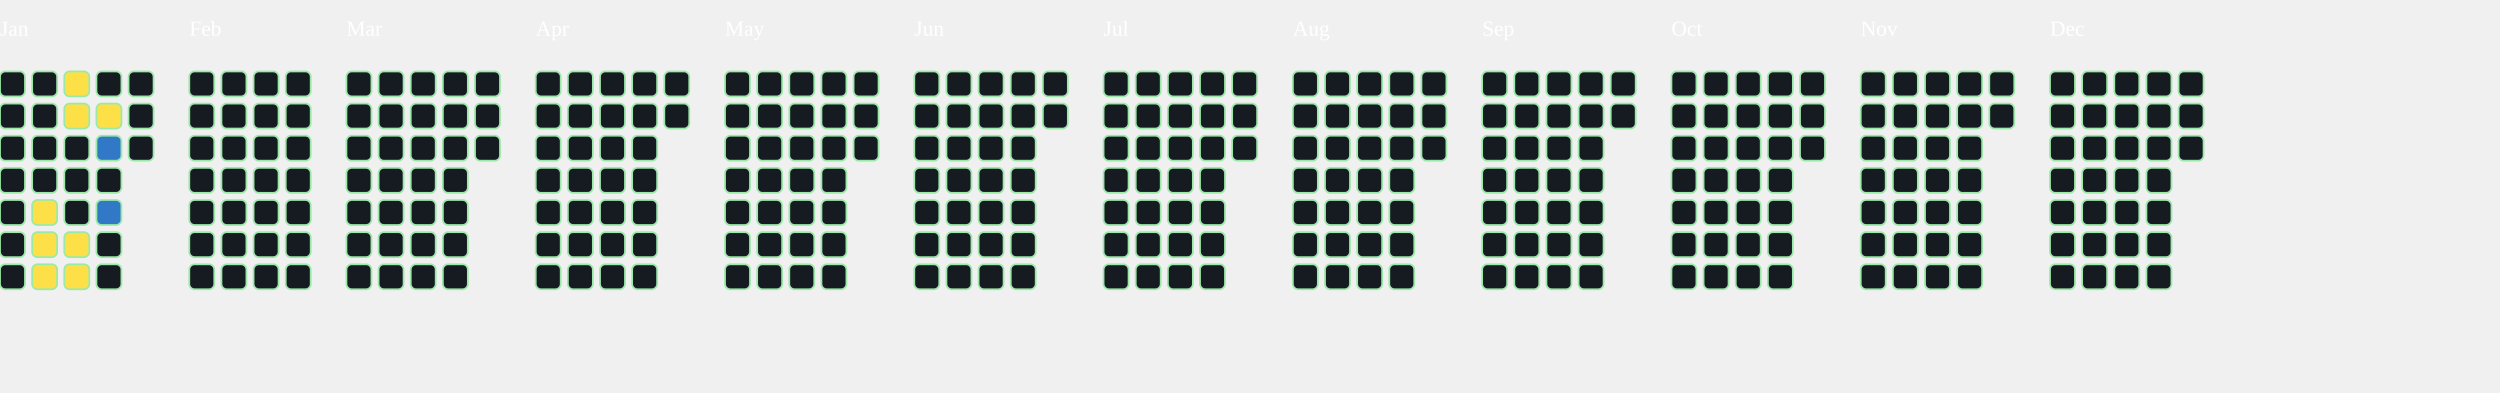
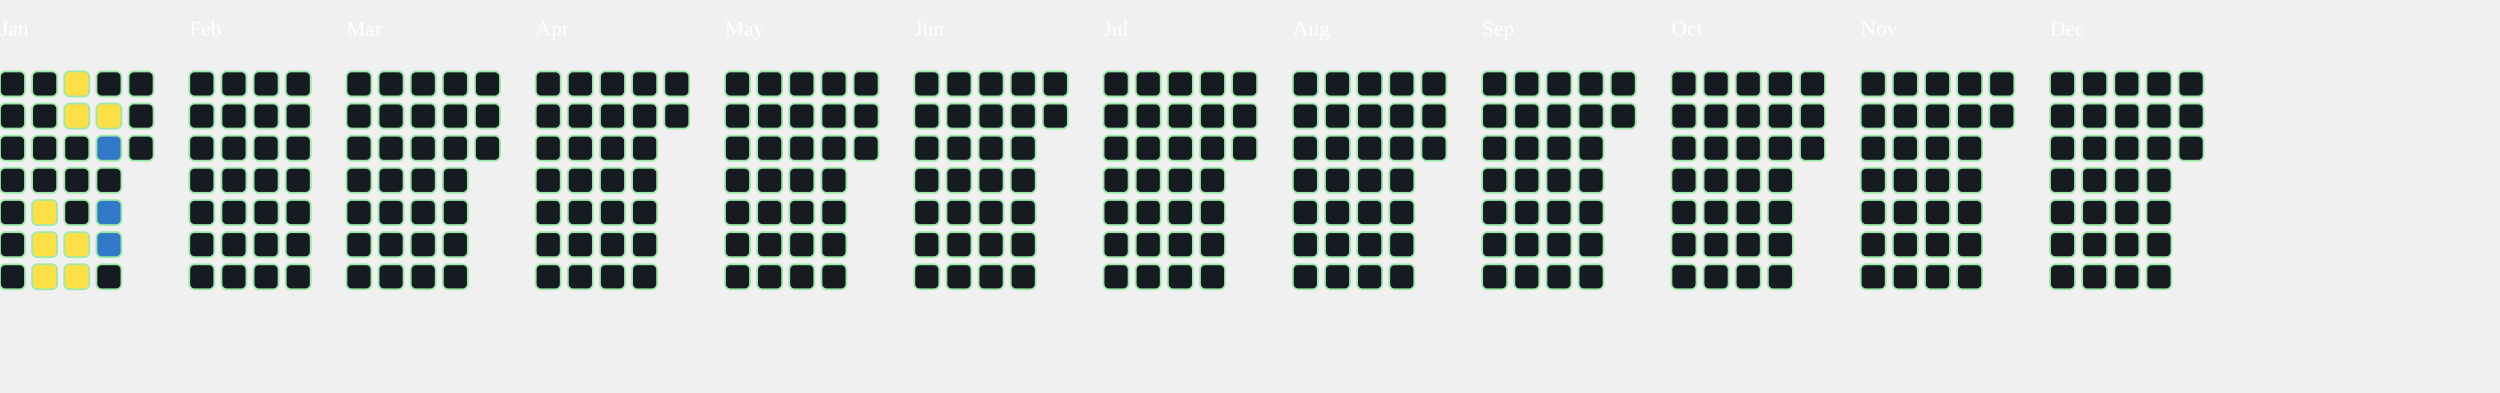
<svg xmlns="http://www.w3.org/2000/svg" width="1400" height="220" style="background:#161b22">
  <text x="0" y="20" fill="#ffffff" font-size="12">
      Jan
    </text>
  <rect x="0" y="40" width="14" height="14" rx="3" fill="#161b22" stroke="#9be9a8" stroke-width="1" />
  <rect x="0" y="58" width="14" height="14" rx="3" fill="#161b22" stroke="#9be9a8" stroke-width="1" />
  <rect x="0" y="76" width="14" height="14" rx="3" fill="#161b22" stroke="#9be9a8" stroke-width="1" />
  <rect x="0" y="94" width="14" height="14" rx="3" fill="#161b22" stroke="#9be9a8" stroke-width="1" />
  <rect x="0" y="112" width="14" height="14" rx="3" fill="#161b22" stroke="#9be9a8" stroke-width="1" />
  <rect x="0" y="130" width="14" height="14" rx="3" fill="#161b22" stroke="#9be9a8" stroke-width="1" />
  <rect x="0" y="148" width="14" height="14" rx="3" fill="#161b22" stroke="#9be9a8" stroke-width="1" />
  <rect x="18" y="40" width="14" height="14" rx="3" fill="#161b22" stroke="#9be9a8" stroke-width="1" />
  <rect x="18" y="58" width="14" height="14" rx="3" fill="#161b22" stroke="#9be9a8" stroke-width="1" />
  <rect x="18" y="76" width="14" height="14" rx="3" fill="#161b22" stroke="#9be9a8" stroke-width="1" />
  <rect x="18" y="94" width="14" height="14" rx="3" fill="#161b22" stroke="#9be9a8" stroke-width="1" />
  <rect x="18" y="112" width="14" height="14" rx="3" fill="#fde047" stroke="#9be9a8" stroke-width="1" />
  <rect x="18" y="130" width="14" height="14" rx="3" fill="#fde047" stroke="#9be9a8" stroke-width="1" />
  <rect x="18" y="148" width="14" height="14" rx="3" fill="#fde047" stroke="#9be9a8" stroke-width="1" />
  <rect x="36" y="40" width="14" height="14" rx="3" fill="#fde047" stroke="#9be9a8" stroke-width="1" />
  <rect x="36" y="58" width="14" height="14" rx="3" fill="#fde047" stroke="#9be9a8" stroke-width="1" />
  <rect x="36" y="76" width="14" height="14" rx="3" fill="#161b22" stroke="#9be9a8" stroke-width="1" />
  <rect x="36" y="94" width="14" height="14" rx="3" fill="#161b22" stroke="#9be9a8" stroke-width="1" />
  <rect x="36" y="112" width="14" height="14" rx="3" fill="#161b22" stroke="#9be9a8" stroke-width="1" />
  <rect x="36" y="130" width="14" height="14" rx="3" fill="#fde047" stroke="#9be9a8" stroke-width="1" />
  <rect x="36" y="148" width="14" height="14" rx="3" fill="#fde047" stroke="#9be9a8" stroke-width="1" />
  <rect x="54" y="40" width="14" height="14" rx="3" fill="#161b22" stroke="#9be9a8" stroke-width="1" />
  <rect x="54" y="58" width="14" height="14" rx="3" fill="#fde047" stroke="#9be9a8" stroke-width="1" />
  <rect x="54" y="76" width="14" height="14" rx="3" fill="#3178c6" stroke="#9be9a8" stroke-width="1" />
  <rect x="54" y="94" width="14" height="14" rx="3" fill="#161b22" stroke="#9be9a8" stroke-width="1" />
  <rect x="54" y="112" width="14" height="14" rx="3" fill="#3178c6" stroke="#9be9a8" stroke-width="1" />
-   <rect x="54" y="130" width="14" height="14" rx="3" fill="#161b22" stroke="#9be9a8" stroke-width="1" />
+   <rect x="54" y="130" width="14" height="14" rx="3" fill="#3178c6" stroke="#9be9a8" stroke-width="1" />
  <rect x="54" y="148" width="14" height="14" rx="3" fill="#161b22" stroke="#9be9a8" stroke-width="1" />
  <rect x="72" y="40" width="14" height="14" rx="3" fill="#161b22" stroke="#9be9a8" stroke-width="1" />
  <rect x="72" y="58" width="14" height="14" rx="3" fill="#161b22" stroke="#9be9a8" stroke-width="1" />
  <rect x="72" y="76" width="14" height="14" rx="3" fill="#161b22" stroke="#9be9a8" stroke-width="1" />
  <text x="106" y="20" fill="#ffffff" font-size="12">
      Feb
    </text>
  <rect x="106" y="40" width="14" height="14" rx="3" fill="#161b22" stroke="#9be9a8" stroke-width="1" />
  <rect x="106" y="58" width="14" height="14" rx="3" fill="#161b22" stroke="#9be9a8" stroke-width="1" />
  <rect x="106" y="76" width="14" height="14" rx="3" fill="#161b22" stroke="#9be9a8" stroke-width="1" />
  <rect x="106" y="94" width="14" height="14" rx="3" fill="#161b22" stroke="#9be9a8" stroke-width="1" />
  <rect x="106" y="112" width="14" height="14" rx="3" fill="#161b22" stroke="#9be9a8" stroke-width="1" />
  <rect x="106" y="130" width="14" height="14" rx="3" fill="#161b22" stroke="#9be9a8" stroke-width="1" />
  <rect x="106" y="148" width="14" height="14" rx="3" fill="#161b22" stroke="#9be9a8" stroke-width="1" />
  <rect x="124" y="40" width="14" height="14" rx="3" fill="#161b22" stroke="#9be9a8" stroke-width="1" />
  <rect x="124" y="58" width="14" height="14" rx="3" fill="#161b22" stroke="#9be9a8" stroke-width="1" />
  <rect x="124" y="76" width="14" height="14" rx="3" fill="#161b22" stroke="#9be9a8" stroke-width="1" />
  <rect x="124" y="94" width="14" height="14" rx="3" fill="#161b22" stroke="#9be9a8" stroke-width="1" />
  <rect x="124" y="112" width="14" height="14" rx="3" fill="#161b22" stroke="#9be9a8" stroke-width="1" />
  <rect x="124" y="130" width="14" height="14" rx="3" fill="#161b22" stroke="#9be9a8" stroke-width="1" />
  <rect x="124" y="148" width="14" height="14" rx="3" fill="#161b22" stroke="#9be9a8" stroke-width="1" />
  <rect x="142" y="40" width="14" height="14" rx="3" fill="#161b22" stroke="#9be9a8" stroke-width="1" />
  <rect x="142" y="58" width="14" height="14" rx="3" fill="#161b22" stroke="#9be9a8" stroke-width="1" />
  <rect x="142" y="76" width="14" height="14" rx="3" fill="#161b22" stroke="#9be9a8" stroke-width="1" />
  <rect x="142" y="94" width="14" height="14" rx="3" fill="#161b22" stroke="#9be9a8" stroke-width="1" />
  <rect x="142" y="112" width="14" height="14" rx="3" fill="#161b22" stroke="#9be9a8" stroke-width="1" />
  <rect x="142" y="130" width="14" height="14" rx="3" fill="#161b22" stroke="#9be9a8" stroke-width="1" />
  <rect x="142" y="148" width="14" height="14" rx="3" fill="#161b22" stroke="#9be9a8" stroke-width="1" />
  <rect x="160" y="40" width="14" height="14" rx="3" fill="#161b22" stroke="#9be9a8" stroke-width="1" />
  <rect x="160" y="58" width="14" height="14" rx="3" fill="#161b22" stroke="#9be9a8" stroke-width="1" />
  <rect x="160" y="76" width="14" height="14" rx="3" fill="#161b22" stroke="#9be9a8" stroke-width="1" />
  <rect x="160" y="94" width="14" height="14" rx="3" fill="#161b22" stroke="#9be9a8" stroke-width="1" />
  <rect x="160" y="112" width="14" height="14" rx="3" fill="#161b22" stroke="#9be9a8" stroke-width="1" />
  <rect x="160" y="130" width="14" height="14" rx="3" fill="#161b22" stroke="#9be9a8" stroke-width="1" />
  <rect x="160" y="148" width="14" height="14" rx="3" fill="#161b22" stroke="#9be9a8" stroke-width="1" />
  <text x="194" y="20" fill="#ffffff" font-size="12">
      Mar
    </text>
  <rect x="194" y="40" width="14" height="14" rx="3" fill="#161b22" stroke="#9be9a8" stroke-width="1" />
  <rect x="194" y="58" width="14" height="14" rx="3" fill="#161b22" stroke="#9be9a8" stroke-width="1" />
  <rect x="194" y="76" width="14" height="14" rx="3" fill="#161b22" stroke="#9be9a8" stroke-width="1" />
  <rect x="194" y="94" width="14" height="14" rx="3" fill="#161b22" stroke="#9be9a8" stroke-width="1" />
  <rect x="194" y="112" width="14" height="14" rx="3" fill="#161b22" stroke="#9be9a8" stroke-width="1" />
  <rect x="194" y="130" width="14" height="14" rx="3" fill="#161b22" stroke="#9be9a8" stroke-width="1" />
  <rect x="194" y="148" width="14" height="14" rx="3" fill="#161b22" stroke="#9be9a8" stroke-width="1" />
  <rect x="212" y="40" width="14" height="14" rx="3" fill="#161b22" stroke="#9be9a8" stroke-width="1" />
  <rect x="212" y="58" width="14" height="14" rx="3" fill="#161b22" stroke="#9be9a8" stroke-width="1" />
  <rect x="212" y="76" width="14" height="14" rx="3" fill="#161b22" stroke="#9be9a8" stroke-width="1" />
  <rect x="212" y="94" width="14" height="14" rx="3" fill="#161b22" stroke="#9be9a8" stroke-width="1" />
  <rect x="212" y="112" width="14" height="14" rx="3" fill="#161b22" stroke="#9be9a8" stroke-width="1" />
  <rect x="212" y="130" width="14" height="14" rx="3" fill="#161b22" stroke="#9be9a8" stroke-width="1" />
  <rect x="212" y="148" width="14" height="14" rx="3" fill="#161b22" stroke="#9be9a8" stroke-width="1" />
  <rect x="230" y="40" width="14" height="14" rx="3" fill="#161b22" stroke="#9be9a8" stroke-width="1" />
  <rect x="230" y="58" width="14" height="14" rx="3" fill="#161b22" stroke="#9be9a8" stroke-width="1" />
  <rect x="230" y="76" width="14" height="14" rx="3" fill="#161b22" stroke="#9be9a8" stroke-width="1" />
  <rect x="230" y="94" width="14" height="14" rx="3" fill="#161b22" stroke="#9be9a8" stroke-width="1" />
  <rect x="230" y="112" width="14" height="14" rx="3" fill="#161b22" stroke="#9be9a8" stroke-width="1" />
  <rect x="230" y="130" width="14" height="14" rx="3" fill="#161b22" stroke="#9be9a8" stroke-width="1" />
  <rect x="230" y="148" width="14" height="14" rx="3" fill="#161b22" stroke="#9be9a8" stroke-width="1" />
  <rect x="248" y="40" width="14" height="14" rx="3" fill="#161b22" stroke="#9be9a8" stroke-width="1" />
  <rect x="248" y="58" width="14" height="14" rx="3" fill="#161b22" stroke="#9be9a8" stroke-width="1" />
  <rect x="248" y="76" width="14" height="14" rx="3" fill="#161b22" stroke="#9be9a8" stroke-width="1" />
  <rect x="248" y="94" width="14" height="14" rx="3" fill="#161b22" stroke="#9be9a8" stroke-width="1" />
  <rect x="248" y="112" width="14" height="14" rx="3" fill="#161b22" stroke="#9be9a8" stroke-width="1" />
  <rect x="248" y="130" width="14" height="14" rx="3" fill="#161b22" stroke="#9be9a8" stroke-width="1" />
  <rect x="248" y="148" width="14" height="14" rx="3" fill="#161b22" stroke="#9be9a8" stroke-width="1" />
  <rect x="266" y="40" width="14" height="14" rx="3" fill="#161b22" stroke="#9be9a8" stroke-width="1" />
  <rect x="266" y="58" width="14" height="14" rx="3" fill="#161b22" stroke="#9be9a8" stroke-width="1" />
  <rect x="266" y="76" width="14" height="14" rx="3" fill="#161b22" stroke="#9be9a8" stroke-width="1" />
  <text x="300" y="20" fill="#ffffff" font-size="12">
      Apr
    </text>
  <rect x="300" y="40" width="14" height="14" rx="3" fill="#161b22" stroke="#9be9a8" stroke-width="1" />
  <rect x="300" y="58" width="14" height="14" rx="3" fill="#161b22" stroke="#9be9a8" stroke-width="1" />
  <rect x="300" y="76" width="14" height="14" rx="3" fill="#161b22" stroke="#9be9a8" stroke-width="1" />
  <rect x="300" y="94" width="14" height="14" rx="3" fill="#161b22" stroke="#9be9a8" stroke-width="1" />
  <rect x="300" y="112" width="14" height="14" rx="3" fill="#161b22" stroke="#9be9a8" stroke-width="1" />
  <rect x="300" y="130" width="14" height="14" rx="3" fill="#161b22" stroke="#9be9a8" stroke-width="1" />
  <rect x="300" y="148" width="14" height="14" rx="3" fill="#161b22" stroke="#9be9a8" stroke-width="1" />
  <rect x="318" y="40" width="14" height="14" rx="3" fill="#161b22" stroke="#9be9a8" stroke-width="1" />
  <rect x="318" y="58" width="14" height="14" rx="3" fill="#161b22" stroke="#9be9a8" stroke-width="1" />
  <rect x="318" y="76" width="14" height="14" rx="3" fill="#161b22" stroke="#9be9a8" stroke-width="1" />
  <rect x="318" y="94" width="14" height="14" rx="3" fill="#161b22" stroke="#9be9a8" stroke-width="1" />
  <rect x="318" y="112" width="14" height="14" rx="3" fill="#161b22" stroke="#9be9a8" stroke-width="1" />
  <rect x="318" y="130" width="14" height="14" rx="3" fill="#161b22" stroke="#9be9a8" stroke-width="1" />
  <rect x="318" y="148" width="14" height="14" rx="3" fill="#161b22" stroke="#9be9a8" stroke-width="1" />
  <rect x="336" y="40" width="14" height="14" rx="3" fill="#161b22" stroke="#9be9a8" stroke-width="1" />
  <rect x="336" y="58" width="14" height="14" rx="3" fill="#161b22" stroke="#9be9a8" stroke-width="1" />
  <rect x="336" y="76" width="14" height="14" rx="3" fill="#161b22" stroke="#9be9a8" stroke-width="1" />
  <rect x="336" y="94" width="14" height="14" rx="3" fill="#161b22" stroke="#9be9a8" stroke-width="1" />
  <rect x="336" y="112" width="14" height="14" rx="3" fill="#161b22" stroke="#9be9a8" stroke-width="1" />
  <rect x="336" y="130" width="14" height="14" rx="3" fill="#161b22" stroke="#9be9a8" stroke-width="1" />
  <rect x="336" y="148" width="14" height="14" rx="3" fill="#161b22" stroke="#9be9a8" stroke-width="1" />
  <rect x="354" y="40" width="14" height="14" rx="3" fill="#161b22" stroke="#9be9a8" stroke-width="1" />
  <rect x="354" y="58" width="14" height="14" rx="3" fill="#161b22" stroke="#9be9a8" stroke-width="1" />
  <rect x="354" y="76" width="14" height="14" rx="3" fill="#161b22" stroke="#9be9a8" stroke-width="1" />
  <rect x="354" y="94" width="14" height="14" rx="3" fill="#161b22" stroke="#9be9a8" stroke-width="1" />
  <rect x="354" y="112" width="14" height="14" rx="3" fill="#161b22" stroke="#9be9a8" stroke-width="1" />
  <rect x="354" y="130" width="14" height="14" rx="3" fill="#161b22" stroke="#9be9a8" stroke-width="1" />
  <rect x="354" y="148" width="14" height="14" rx="3" fill="#161b22" stroke="#9be9a8" stroke-width="1" />
  <rect x="372" y="40" width="14" height="14" rx="3" fill="#161b22" stroke="#9be9a8" stroke-width="1" />
  <rect x="372" y="58" width="14" height="14" rx="3" fill="#161b22" stroke="#9be9a8" stroke-width="1" />
  <text x="406" y="20" fill="#ffffff" font-size="12">
      May
    </text>
  <rect x="406" y="40" width="14" height="14" rx="3" fill="#161b22" stroke="#9be9a8" stroke-width="1" />
  <rect x="406" y="58" width="14" height="14" rx="3" fill="#161b22" stroke="#9be9a8" stroke-width="1" />
  <rect x="406" y="76" width="14" height="14" rx="3" fill="#161b22" stroke="#9be9a8" stroke-width="1" />
  <rect x="406" y="94" width="14" height="14" rx="3" fill="#161b22" stroke="#9be9a8" stroke-width="1" />
  <rect x="406" y="112" width="14" height="14" rx="3" fill="#161b22" stroke="#9be9a8" stroke-width="1" />
  <rect x="406" y="130" width="14" height="14" rx="3" fill="#161b22" stroke="#9be9a8" stroke-width="1" />
  <rect x="406" y="148" width="14" height="14" rx="3" fill="#161b22" stroke="#9be9a8" stroke-width="1" />
  <rect x="424" y="40" width="14" height="14" rx="3" fill="#161b22" stroke="#9be9a8" stroke-width="1" />
  <rect x="424" y="58" width="14" height="14" rx="3" fill="#161b22" stroke="#9be9a8" stroke-width="1" />
  <rect x="424" y="76" width="14" height="14" rx="3" fill="#161b22" stroke="#9be9a8" stroke-width="1" />
  <rect x="424" y="94" width="14" height="14" rx="3" fill="#161b22" stroke="#9be9a8" stroke-width="1" />
  <rect x="424" y="112" width="14" height="14" rx="3" fill="#161b22" stroke="#9be9a8" stroke-width="1" />
  <rect x="424" y="130" width="14" height="14" rx="3" fill="#161b22" stroke="#9be9a8" stroke-width="1" />
  <rect x="424" y="148" width="14" height="14" rx="3" fill="#161b22" stroke="#9be9a8" stroke-width="1" />
  <rect x="442" y="40" width="14" height="14" rx="3" fill="#161b22" stroke="#9be9a8" stroke-width="1" />
  <rect x="442" y="58" width="14" height="14" rx="3" fill="#161b22" stroke="#9be9a8" stroke-width="1" />
  <rect x="442" y="76" width="14" height="14" rx="3" fill="#161b22" stroke="#9be9a8" stroke-width="1" />
  <rect x="442" y="94" width="14" height="14" rx="3" fill="#161b22" stroke="#9be9a8" stroke-width="1" />
  <rect x="442" y="112" width="14" height="14" rx="3" fill="#161b22" stroke="#9be9a8" stroke-width="1" />
  <rect x="442" y="130" width="14" height="14" rx="3" fill="#161b22" stroke="#9be9a8" stroke-width="1" />
  <rect x="442" y="148" width="14" height="14" rx="3" fill="#161b22" stroke="#9be9a8" stroke-width="1" />
  <rect x="460" y="40" width="14" height="14" rx="3" fill="#161b22" stroke="#9be9a8" stroke-width="1" />
  <rect x="460" y="58" width="14" height="14" rx="3" fill="#161b22" stroke="#9be9a8" stroke-width="1" />
  <rect x="460" y="76" width="14" height="14" rx="3" fill="#161b22" stroke="#9be9a8" stroke-width="1" />
  <rect x="460" y="94" width="14" height="14" rx="3" fill="#161b22" stroke="#9be9a8" stroke-width="1" />
  <rect x="460" y="112" width="14" height="14" rx="3" fill="#161b22" stroke="#9be9a8" stroke-width="1" />
  <rect x="460" y="130" width="14" height="14" rx="3" fill="#161b22" stroke="#9be9a8" stroke-width="1" />
  <rect x="460" y="148" width="14" height="14" rx="3" fill="#161b22" stroke="#9be9a8" stroke-width="1" />
  <rect x="478" y="40" width="14" height="14" rx="3" fill="#161b22" stroke="#9be9a8" stroke-width="1" />
  <rect x="478" y="58" width="14" height="14" rx="3" fill="#161b22" stroke="#9be9a8" stroke-width="1" />
  <rect x="478" y="76" width="14" height="14" rx="3" fill="#161b22" stroke="#9be9a8" stroke-width="1" />
  <text x="512" y="20" fill="#ffffff" font-size="12">
      Jun
    </text>
  <rect x="512" y="40" width="14" height="14" rx="3" fill="#161b22" stroke="#9be9a8" stroke-width="1" />
  <rect x="512" y="58" width="14" height="14" rx="3" fill="#161b22" stroke="#9be9a8" stroke-width="1" />
  <rect x="512" y="76" width="14" height="14" rx="3" fill="#161b22" stroke="#9be9a8" stroke-width="1" />
  <rect x="512" y="94" width="14" height="14" rx="3" fill="#161b22" stroke="#9be9a8" stroke-width="1" />
  <rect x="512" y="112" width="14" height="14" rx="3" fill="#161b22" stroke="#9be9a8" stroke-width="1" />
  <rect x="512" y="130" width="14" height="14" rx="3" fill="#161b22" stroke="#9be9a8" stroke-width="1" />
  <rect x="512" y="148" width="14" height="14" rx="3" fill="#161b22" stroke="#9be9a8" stroke-width="1" />
  <rect x="530" y="40" width="14" height="14" rx="3" fill="#161b22" stroke="#9be9a8" stroke-width="1" />
  <rect x="530" y="58" width="14" height="14" rx="3" fill="#161b22" stroke="#9be9a8" stroke-width="1" />
  <rect x="530" y="76" width="14" height="14" rx="3" fill="#161b22" stroke="#9be9a8" stroke-width="1" />
  <rect x="530" y="94" width="14" height="14" rx="3" fill="#161b22" stroke="#9be9a8" stroke-width="1" />
  <rect x="530" y="112" width="14" height="14" rx="3" fill="#161b22" stroke="#9be9a8" stroke-width="1" />
  <rect x="530" y="130" width="14" height="14" rx="3" fill="#161b22" stroke="#9be9a8" stroke-width="1" />
  <rect x="530" y="148" width="14" height="14" rx="3" fill="#161b22" stroke="#9be9a8" stroke-width="1" />
  <rect x="548" y="40" width="14" height="14" rx="3" fill="#161b22" stroke="#9be9a8" stroke-width="1" />
  <rect x="548" y="58" width="14" height="14" rx="3" fill="#161b22" stroke="#9be9a8" stroke-width="1" />
  <rect x="548" y="76" width="14" height="14" rx="3" fill="#161b22" stroke="#9be9a8" stroke-width="1" />
  <rect x="548" y="94" width="14" height="14" rx="3" fill="#161b22" stroke="#9be9a8" stroke-width="1" />
  <rect x="548" y="112" width="14" height="14" rx="3" fill="#161b22" stroke="#9be9a8" stroke-width="1" />
  <rect x="548" y="130" width="14" height="14" rx="3" fill="#161b22" stroke="#9be9a8" stroke-width="1" />
  <rect x="548" y="148" width="14" height="14" rx="3" fill="#161b22" stroke="#9be9a8" stroke-width="1" />
  <rect x="566" y="40" width="14" height="14" rx="3" fill="#161b22" stroke="#9be9a8" stroke-width="1" />
  <rect x="566" y="58" width="14" height="14" rx="3" fill="#161b22" stroke="#9be9a8" stroke-width="1" />
  <rect x="566" y="76" width="14" height="14" rx="3" fill="#161b22" stroke="#9be9a8" stroke-width="1" />
  <rect x="566" y="94" width="14" height="14" rx="3" fill="#161b22" stroke="#9be9a8" stroke-width="1" />
  <rect x="566" y="112" width="14" height="14" rx="3" fill="#161b22" stroke="#9be9a8" stroke-width="1" />
  <rect x="566" y="130" width="14" height="14" rx="3" fill="#161b22" stroke="#9be9a8" stroke-width="1" />
  <rect x="566" y="148" width="14" height="14" rx="3" fill="#161b22" stroke="#9be9a8" stroke-width="1" />
  <rect x="584" y="40" width="14" height="14" rx="3" fill="#161b22" stroke="#9be9a8" stroke-width="1" />
  <rect x="584" y="58" width="14" height="14" rx="3" fill="#161b22" stroke="#9be9a8" stroke-width="1" />
  <text x="618" y="20" fill="#ffffff" font-size="12">
      Jul
    </text>
  <rect x="618" y="40" width="14" height="14" rx="3" fill="#161b22" stroke="#9be9a8" stroke-width="1" />
  <rect x="618" y="58" width="14" height="14" rx="3" fill="#161b22" stroke="#9be9a8" stroke-width="1" />
  <rect x="618" y="76" width="14" height="14" rx="3" fill="#161b22" stroke="#9be9a8" stroke-width="1" />
  <rect x="618" y="94" width="14" height="14" rx="3" fill="#161b22" stroke="#9be9a8" stroke-width="1" />
  <rect x="618" y="112" width="14" height="14" rx="3" fill="#161b22" stroke="#9be9a8" stroke-width="1" />
  <rect x="618" y="130" width="14" height="14" rx="3" fill="#161b22" stroke="#9be9a8" stroke-width="1" />
  <rect x="618" y="148" width="14" height="14" rx="3" fill="#161b22" stroke="#9be9a8" stroke-width="1" />
  <rect x="636" y="40" width="14" height="14" rx="3" fill="#161b22" stroke="#9be9a8" stroke-width="1" />
  <rect x="636" y="58" width="14" height="14" rx="3" fill="#161b22" stroke="#9be9a8" stroke-width="1" />
  <rect x="636" y="76" width="14" height="14" rx="3" fill="#161b22" stroke="#9be9a8" stroke-width="1" />
  <rect x="636" y="94" width="14" height="14" rx="3" fill="#161b22" stroke="#9be9a8" stroke-width="1" />
  <rect x="636" y="112" width="14" height="14" rx="3" fill="#161b22" stroke="#9be9a8" stroke-width="1" />
  <rect x="636" y="130" width="14" height="14" rx="3" fill="#161b22" stroke="#9be9a8" stroke-width="1" />
  <rect x="636" y="148" width="14" height="14" rx="3" fill="#161b22" stroke="#9be9a8" stroke-width="1" />
  <rect x="654" y="40" width="14" height="14" rx="3" fill="#161b22" stroke="#9be9a8" stroke-width="1" />
  <rect x="654" y="58" width="14" height="14" rx="3" fill="#161b22" stroke="#9be9a8" stroke-width="1" />
  <rect x="654" y="76" width="14" height="14" rx="3" fill="#161b22" stroke="#9be9a8" stroke-width="1" />
  <rect x="654" y="94" width="14" height="14" rx="3" fill="#161b22" stroke="#9be9a8" stroke-width="1" />
  <rect x="654" y="112" width="14" height="14" rx="3" fill="#161b22" stroke="#9be9a8" stroke-width="1" />
  <rect x="654" y="130" width="14" height="14" rx="3" fill="#161b22" stroke="#9be9a8" stroke-width="1" />
  <rect x="654" y="148" width="14" height="14" rx="3" fill="#161b22" stroke="#9be9a8" stroke-width="1" />
  <rect x="672" y="40" width="14" height="14" rx="3" fill="#161b22" stroke="#9be9a8" stroke-width="1" />
  <rect x="672" y="58" width="14" height="14" rx="3" fill="#161b22" stroke="#9be9a8" stroke-width="1" />
  <rect x="672" y="76" width="14" height="14" rx="3" fill="#161b22" stroke="#9be9a8" stroke-width="1" />
  <rect x="672" y="94" width="14" height="14" rx="3" fill="#161b22" stroke="#9be9a8" stroke-width="1" />
  <rect x="672" y="112" width="14" height="14" rx="3" fill="#161b22" stroke="#9be9a8" stroke-width="1" />
  <rect x="672" y="130" width="14" height="14" rx="3" fill="#161b22" stroke="#9be9a8" stroke-width="1" />
  <rect x="672" y="148" width="14" height="14" rx="3" fill="#161b22" stroke="#9be9a8" stroke-width="1" />
  <rect x="690" y="40" width="14" height="14" rx="3" fill="#161b22" stroke="#9be9a8" stroke-width="1" />
  <rect x="690" y="58" width="14" height="14" rx="3" fill="#161b22" stroke="#9be9a8" stroke-width="1" />
  <rect x="690" y="76" width="14" height="14" rx="3" fill="#161b22" stroke="#9be9a8" stroke-width="1" />
  <text x="724" y="20" fill="#ffffff" font-size="12">
      Aug
    </text>
  <rect x="724" y="40" width="14" height="14" rx="3" fill="#161b22" stroke="#9be9a8" stroke-width="1" />
  <rect x="724" y="58" width="14" height="14" rx="3" fill="#161b22" stroke="#9be9a8" stroke-width="1" />
  <rect x="724" y="76" width="14" height="14" rx="3" fill="#161b22" stroke="#9be9a8" stroke-width="1" />
  <rect x="724" y="94" width="14" height="14" rx="3" fill="#161b22" stroke="#9be9a8" stroke-width="1" />
  <rect x="724" y="112" width="14" height="14" rx="3" fill="#161b22" stroke="#9be9a8" stroke-width="1" />
  <rect x="724" y="130" width="14" height="14" rx="3" fill="#161b22" stroke="#9be9a8" stroke-width="1" />
  <rect x="724" y="148" width="14" height="14" rx="3" fill="#161b22" stroke="#9be9a8" stroke-width="1" />
  <rect x="742" y="40" width="14" height="14" rx="3" fill="#161b22" stroke="#9be9a8" stroke-width="1" />
  <rect x="742" y="58" width="14" height="14" rx="3" fill="#161b22" stroke="#9be9a8" stroke-width="1" />
  <rect x="742" y="76" width="14" height="14" rx="3" fill="#161b22" stroke="#9be9a8" stroke-width="1" />
  <rect x="742" y="94" width="14" height="14" rx="3" fill="#161b22" stroke="#9be9a8" stroke-width="1" />
  <rect x="742" y="112" width="14" height="14" rx="3" fill="#161b22" stroke="#9be9a8" stroke-width="1" />
  <rect x="742" y="130" width="14" height="14" rx="3" fill="#161b22" stroke="#9be9a8" stroke-width="1" />
  <rect x="742" y="148" width="14" height="14" rx="3" fill="#161b22" stroke="#9be9a8" stroke-width="1" />
  <rect x="760" y="40" width="14" height="14" rx="3" fill="#161b22" stroke="#9be9a8" stroke-width="1" />
  <rect x="760" y="58" width="14" height="14" rx="3" fill="#161b22" stroke="#9be9a8" stroke-width="1" />
  <rect x="760" y="76" width="14" height="14" rx="3" fill="#161b22" stroke="#9be9a8" stroke-width="1" />
  <rect x="760" y="94" width="14" height="14" rx="3" fill="#161b22" stroke="#9be9a8" stroke-width="1" />
  <rect x="760" y="112" width="14" height="14" rx="3" fill="#161b22" stroke="#9be9a8" stroke-width="1" />
  <rect x="760" y="130" width="14" height="14" rx="3" fill="#161b22" stroke="#9be9a8" stroke-width="1" />
  <rect x="760" y="148" width="14" height="14" rx="3" fill="#161b22" stroke="#9be9a8" stroke-width="1" />
  <rect x="778" y="40" width="14" height="14" rx="3" fill="#161b22" stroke="#9be9a8" stroke-width="1" />
  <rect x="778" y="58" width="14" height="14" rx="3" fill="#161b22" stroke="#9be9a8" stroke-width="1" />
  <rect x="778" y="76" width="14" height="14" rx="3" fill="#161b22" stroke="#9be9a8" stroke-width="1" />
  <rect x="778" y="94" width="14" height="14" rx="3" fill="#161b22" stroke="#9be9a8" stroke-width="1" />
  <rect x="778" y="112" width="14" height="14" rx="3" fill="#161b22" stroke="#9be9a8" stroke-width="1" />
  <rect x="778" y="130" width="14" height="14" rx="3" fill="#161b22" stroke="#9be9a8" stroke-width="1" />
  <rect x="778" y="148" width="14" height="14" rx="3" fill="#161b22" stroke="#9be9a8" stroke-width="1" />
  <rect x="796" y="40" width="14" height="14" rx="3" fill="#161b22" stroke="#9be9a8" stroke-width="1" />
  <rect x="796" y="58" width="14" height="14" rx="3" fill="#161b22" stroke="#9be9a8" stroke-width="1" />
  <rect x="796" y="76" width="14" height="14" rx="3" fill="#161b22" stroke="#9be9a8" stroke-width="1" />
  <text x="830" y="20" fill="#ffffff" font-size="12">
      Sep
    </text>
  <rect x="830" y="40" width="14" height="14" rx="3" fill="#161b22" stroke="#9be9a8" stroke-width="1" />
  <rect x="830" y="58" width="14" height="14" rx="3" fill="#161b22" stroke="#9be9a8" stroke-width="1" />
  <rect x="830" y="76" width="14" height="14" rx="3" fill="#161b22" stroke="#9be9a8" stroke-width="1" />
  <rect x="830" y="94" width="14" height="14" rx="3" fill="#161b22" stroke="#9be9a8" stroke-width="1" />
  <rect x="830" y="112" width="14" height="14" rx="3" fill="#161b22" stroke="#9be9a8" stroke-width="1" />
  <rect x="830" y="130" width="14" height="14" rx="3" fill="#161b22" stroke="#9be9a8" stroke-width="1" />
  <rect x="830" y="148" width="14" height="14" rx="3" fill="#161b22" stroke="#9be9a8" stroke-width="1" />
  <rect x="848" y="40" width="14" height="14" rx="3" fill="#161b22" stroke="#9be9a8" stroke-width="1" />
  <rect x="848" y="58" width="14" height="14" rx="3" fill="#161b22" stroke="#9be9a8" stroke-width="1" />
  <rect x="848" y="76" width="14" height="14" rx="3" fill="#161b22" stroke="#9be9a8" stroke-width="1" />
  <rect x="848" y="94" width="14" height="14" rx="3" fill="#161b22" stroke="#9be9a8" stroke-width="1" />
  <rect x="848" y="112" width="14" height="14" rx="3" fill="#161b22" stroke="#9be9a8" stroke-width="1" />
  <rect x="848" y="130" width="14" height="14" rx="3" fill="#161b22" stroke="#9be9a8" stroke-width="1" />
  <rect x="848" y="148" width="14" height="14" rx="3" fill="#161b22" stroke="#9be9a8" stroke-width="1" />
  <rect x="866" y="40" width="14" height="14" rx="3" fill="#161b22" stroke="#9be9a8" stroke-width="1" />
  <rect x="866" y="58" width="14" height="14" rx="3" fill="#161b22" stroke="#9be9a8" stroke-width="1" />
  <rect x="866" y="76" width="14" height="14" rx="3" fill="#161b22" stroke="#9be9a8" stroke-width="1" />
  <rect x="866" y="94" width="14" height="14" rx="3" fill="#161b22" stroke="#9be9a8" stroke-width="1" />
  <rect x="866" y="112" width="14" height="14" rx="3" fill="#161b22" stroke="#9be9a8" stroke-width="1" />
  <rect x="866" y="130" width="14" height="14" rx="3" fill="#161b22" stroke="#9be9a8" stroke-width="1" />
  <rect x="866" y="148" width="14" height="14" rx="3" fill="#161b22" stroke="#9be9a8" stroke-width="1" />
  <rect x="884" y="40" width="14" height="14" rx="3" fill="#161b22" stroke="#9be9a8" stroke-width="1" />
  <rect x="884" y="58" width="14" height="14" rx="3" fill="#161b22" stroke="#9be9a8" stroke-width="1" />
  <rect x="884" y="76" width="14" height="14" rx="3" fill="#161b22" stroke="#9be9a8" stroke-width="1" />
  <rect x="884" y="94" width="14" height="14" rx="3" fill="#161b22" stroke="#9be9a8" stroke-width="1" />
  <rect x="884" y="112" width="14" height="14" rx="3" fill="#161b22" stroke="#9be9a8" stroke-width="1" />
  <rect x="884" y="130" width="14" height="14" rx="3" fill="#161b22" stroke="#9be9a8" stroke-width="1" />
  <rect x="884" y="148" width="14" height="14" rx="3" fill="#161b22" stroke="#9be9a8" stroke-width="1" />
  <rect x="902" y="40" width="14" height="14" rx="3" fill="#161b22" stroke="#9be9a8" stroke-width="1" />
  <rect x="902" y="58" width="14" height="14" rx="3" fill="#161b22" stroke="#9be9a8" stroke-width="1" />
  <text x="936" y="20" fill="#ffffff" font-size="12">
      Oct
    </text>
  <rect x="936" y="40" width="14" height="14" rx="3" fill="#161b22" stroke="#9be9a8" stroke-width="1" />
  <rect x="936" y="58" width="14" height="14" rx="3" fill="#161b22" stroke="#9be9a8" stroke-width="1" />
  <rect x="936" y="76" width="14" height="14" rx="3" fill="#161b22" stroke="#9be9a8" stroke-width="1" />
  <rect x="936" y="94" width="14" height="14" rx="3" fill="#161b22" stroke="#9be9a8" stroke-width="1" />
  <rect x="936" y="112" width="14" height="14" rx="3" fill="#161b22" stroke="#9be9a8" stroke-width="1" />
  <rect x="936" y="130" width="14" height="14" rx="3" fill="#161b22" stroke="#9be9a8" stroke-width="1" />
  <rect x="936" y="148" width="14" height="14" rx="3" fill="#161b22" stroke="#9be9a8" stroke-width="1" />
  <rect x="954" y="40" width="14" height="14" rx="3" fill="#161b22" stroke="#9be9a8" stroke-width="1" />
  <rect x="954" y="58" width="14" height="14" rx="3" fill="#161b22" stroke="#9be9a8" stroke-width="1" />
  <rect x="954" y="76" width="14" height="14" rx="3" fill="#161b22" stroke="#9be9a8" stroke-width="1" />
  <rect x="954" y="94" width="14" height="14" rx="3" fill="#161b22" stroke="#9be9a8" stroke-width="1" />
  <rect x="954" y="112" width="14" height="14" rx="3" fill="#161b22" stroke="#9be9a8" stroke-width="1" />
  <rect x="954" y="130" width="14" height="14" rx="3" fill="#161b22" stroke="#9be9a8" stroke-width="1" />
  <rect x="954" y="148" width="14" height="14" rx="3" fill="#161b22" stroke="#9be9a8" stroke-width="1" />
  <rect x="972" y="40" width="14" height="14" rx="3" fill="#161b22" stroke="#9be9a8" stroke-width="1" />
  <rect x="972" y="58" width="14" height="14" rx="3" fill="#161b22" stroke="#9be9a8" stroke-width="1" />
  <rect x="972" y="76" width="14" height="14" rx="3" fill="#161b22" stroke="#9be9a8" stroke-width="1" />
  <rect x="972" y="94" width="14" height="14" rx="3" fill="#161b22" stroke="#9be9a8" stroke-width="1" />
  <rect x="972" y="112" width="14" height="14" rx="3" fill="#161b22" stroke="#9be9a8" stroke-width="1" />
  <rect x="972" y="130" width="14" height="14" rx="3" fill="#161b22" stroke="#9be9a8" stroke-width="1" />
  <rect x="972" y="148" width="14" height="14" rx="3" fill="#161b22" stroke="#9be9a8" stroke-width="1" />
  <rect x="990" y="40" width="14" height="14" rx="3" fill="#161b22" stroke="#9be9a8" stroke-width="1" />
  <rect x="990" y="58" width="14" height="14" rx="3" fill="#161b22" stroke="#9be9a8" stroke-width="1" />
  <rect x="990" y="76" width="14" height="14" rx="3" fill="#161b22" stroke="#9be9a8" stroke-width="1" />
  <rect x="990" y="94" width="14" height="14" rx="3" fill="#161b22" stroke="#9be9a8" stroke-width="1" />
  <rect x="990" y="112" width="14" height="14" rx="3" fill="#161b22" stroke="#9be9a8" stroke-width="1" />
  <rect x="990" y="130" width="14" height="14" rx="3" fill="#161b22" stroke="#9be9a8" stroke-width="1" />
  <rect x="990" y="148" width="14" height="14" rx="3" fill="#161b22" stroke="#9be9a8" stroke-width="1" />
  <rect x="1008" y="40" width="14" height="14" rx="3" fill="#161b22" stroke="#9be9a8" stroke-width="1" />
  <rect x="1008" y="58" width="14" height="14" rx="3" fill="#161b22" stroke="#9be9a8" stroke-width="1" />
  <rect x="1008" y="76" width="14" height="14" rx="3" fill="#161b22" stroke="#9be9a8" stroke-width="1" />
  <text x="1042" y="20" fill="#ffffff" font-size="12">
      Nov
    </text>
  <rect x="1042" y="40" width="14" height="14" rx="3" fill="#161b22" stroke="#9be9a8" stroke-width="1" />
  <rect x="1042" y="58" width="14" height="14" rx="3" fill="#161b22" stroke="#9be9a8" stroke-width="1" />
  <rect x="1042" y="76" width="14" height="14" rx="3" fill="#161b22" stroke="#9be9a8" stroke-width="1" />
  <rect x="1042" y="94" width="14" height="14" rx="3" fill="#161b22" stroke="#9be9a8" stroke-width="1" />
  <rect x="1042" y="112" width="14" height="14" rx="3" fill="#161b22" stroke="#9be9a8" stroke-width="1" />
  <rect x="1042" y="130" width="14" height="14" rx="3" fill="#161b22" stroke="#9be9a8" stroke-width="1" />
  <rect x="1042" y="148" width="14" height="14" rx="3" fill="#161b22" stroke="#9be9a8" stroke-width="1" />
  <rect x="1060" y="40" width="14" height="14" rx="3" fill="#161b22" stroke="#9be9a8" stroke-width="1" />
  <rect x="1060" y="58" width="14" height="14" rx="3" fill="#161b22" stroke="#9be9a8" stroke-width="1" />
  <rect x="1060" y="76" width="14" height="14" rx="3" fill="#161b22" stroke="#9be9a8" stroke-width="1" />
  <rect x="1060" y="94" width="14" height="14" rx="3" fill="#161b22" stroke="#9be9a8" stroke-width="1" />
  <rect x="1060" y="112" width="14" height="14" rx="3" fill="#161b22" stroke="#9be9a8" stroke-width="1" />
  <rect x="1060" y="130" width="14" height="14" rx="3" fill="#161b22" stroke="#9be9a8" stroke-width="1" />
  <rect x="1060" y="148" width="14" height="14" rx="3" fill="#161b22" stroke="#9be9a8" stroke-width="1" />
  <rect x="1078" y="40" width="14" height="14" rx="3" fill="#161b22" stroke="#9be9a8" stroke-width="1" />
  <rect x="1078" y="58" width="14" height="14" rx="3" fill="#161b22" stroke="#9be9a8" stroke-width="1" />
  <rect x="1078" y="76" width="14" height="14" rx="3" fill="#161b22" stroke="#9be9a8" stroke-width="1" />
  <rect x="1078" y="94" width="14" height="14" rx="3" fill="#161b22" stroke="#9be9a8" stroke-width="1" />
  <rect x="1078" y="112" width="14" height="14" rx="3" fill="#161b22" stroke="#9be9a8" stroke-width="1" />
  <rect x="1078" y="130" width="14" height="14" rx="3" fill="#161b22" stroke="#9be9a8" stroke-width="1" />
  <rect x="1078" y="148" width="14" height="14" rx="3" fill="#161b22" stroke="#9be9a8" stroke-width="1" />
  <rect x="1096" y="40" width="14" height="14" rx="3" fill="#161b22" stroke="#9be9a8" stroke-width="1" />
  <rect x="1096" y="58" width="14" height="14" rx="3" fill="#161b22" stroke="#9be9a8" stroke-width="1" />
  <rect x="1096" y="76" width="14" height="14" rx="3" fill="#161b22" stroke="#9be9a8" stroke-width="1" />
  <rect x="1096" y="94" width="14" height="14" rx="3" fill="#161b22" stroke="#9be9a8" stroke-width="1" />
  <rect x="1096" y="112" width="14" height="14" rx="3" fill="#161b22" stroke="#9be9a8" stroke-width="1" />
  <rect x="1096" y="130" width="14" height="14" rx="3" fill="#161b22" stroke="#9be9a8" stroke-width="1" />
  <rect x="1096" y="148" width="14" height="14" rx="3" fill="#161b22" stroke="#9be9a8" stroke-width="1" />
  <rect x="1114" y="40" width="14" height="14" rx="3" fill="#161b22" stroke="#9be9a8" stroke-width="1" />
  <rect x="1114" y="58" width="14" height="14" rx="3" fill="#161b22" stroke="#9be9a8" stroke-width="1" />
  <text x="1148" y="20" fill="#ffffff" font-size="12">
      Dec
    </text>
  <rect x="1148" y="40" width="14" height="14" rx="3" fill="#161b22" stroke="#9be9a8" stroke-width="1" />
  <rect x="1148" y="58" width="14" height="14" rx="3" fill="#161b22" stroke="#9be9a8" stroke-width="1" />
  <rect x="1148" y="76" width="14" height="14" rx="3" fill="#161b22" stroke="#9be9a8" stroke-width="1" />
  <rect x="1148" y="94" width="14" height="14" rx="3" fill="#161b22" stroke="#9be9a8" stroke-width="1" />
  <rect x="1148" y="112" width="14" height="14" rx="3" fill="#161b22" stroke="#9be9a8" stroke-width="1" />
  <rect x="1148" y="130" width="14" height="14" rx="3" fill="#161b22" stroke="#9be9a8" stroke-width="1" />
  <rect x="1148" y="148" width="14" height="14" rx="3" fill="#161b22" stroke="#9be9a8" stroke-width="1" />
  <rect x="1166" y="40" width="14" height="14" rx="3" fill="#161b22" stroke="#9be9a8" stroke-width="1" />
  <rect x="1166" y="58" width="14" height="14" rx="3" fill="#161b22" stroke="#9be9a8" stroke-width="1" />
  <rect x="1166" y="76" width="14" height="14" rx="3" fill="#161b22" stroke="#9be9a8" stroke-width="1" />
  <rect x="1166" y="94" width="14" height="14" rx="3" fill="#161b22" stroke="#9be9a8" stroke-width="1" />
  <rect x="1166" y="112" width="14" height="14" rx="3" fill="#161b22" stroke="#9be9a8" stroke-width="1" />
  <rect x="1166" y="130" width="14" height="14" rx="3" fill="#161b22" stroke="#9be9a8" stroke-width="1" />
  <rect x="1166" y="148" width="14" height="14" rx="3" fill="#161b22" stroke="#9be9a8" stroke-width="1" />
  <rect x="1184" y="40" width="14" height="14" rx="3" fill="#161b22" stroke="#9be9a8" stroke-width="1" />
  <rect x="1184" y="58" width="14" height="14" rx="3" fill="#161b22" stroke="#9be9a8" stroke-width="1" />
  <rect x="1184" y="76" width="14" height="14" rx="3" fill="#161b22" stroke="#9be9a8" stroke-width="1" />
  <rect x="1184" y="94" width="14" height="14" rx="3" fill="#161b22" stroke="#9be9a8" stroke-width="1" />
  <rect x="1184" y="112" width="14" height="14" rx="3" fill="#161b22" stroke="#9be9a8" stroke-width="1" />
  <rect x="1184" y="130" width="14" height="14" rx="3" fill="#161b22" stroke="#9be9a8" stroke-width="1" />
  <rect x="1184" y="148" width="14" height="14" rx="3" fill="#161b22" stroke="#9be9a8" stroke-width="1" />
  <rect x="1202" y="40" width="14" height="14" rx="3" fill="#161b22" stroke="#9be9a8" stroke-width="1" />
  <rect x="1202" y="58" width="14" height="14" rx="3" fill="#161b22" stroke="#9be9a8" stroke-width="1" />
  <rect x="1202" y="76" width="14" height="14" rx="3" fill="#161b22" stroke="#9be9a8" stroke-width="1" />
  <rect x="1202" y="94" width="14" height="14" rx="3" fill="#161b22" stroke="#9be9a8" stroke-width="1" />
  <rect x="1202" y="112" width="14" height="14" rx="3" fill="#161b22" stroke="#9be9a8" stroke-width="1" />
  <rect x="1202" y="130" width="14" height="14" rx="3" fill="#161b22" stroke="#9be9a8" stroke-width="1" />
  <rect x="1202" y="148" width="14" height="14" rx="3" fill="#161b22" stroke="#9be9a8" stroke-width="1" />
  <rect x="1220" y="40" width="14" height="14" rx="3" fill="#161b22" stroke="#9be9a8" stroke-width="1" />
  <rect x="1220" y="58" width="14" height="14" rx="3" fill="#161b22" stroke="#9be9a8" stroke-width="1" />
  <rect x="1220" y="76" width="14" height="14" rx="3" fill="#161b22" stroke="#9be9a8" stroke-width="1" />
</svg>
